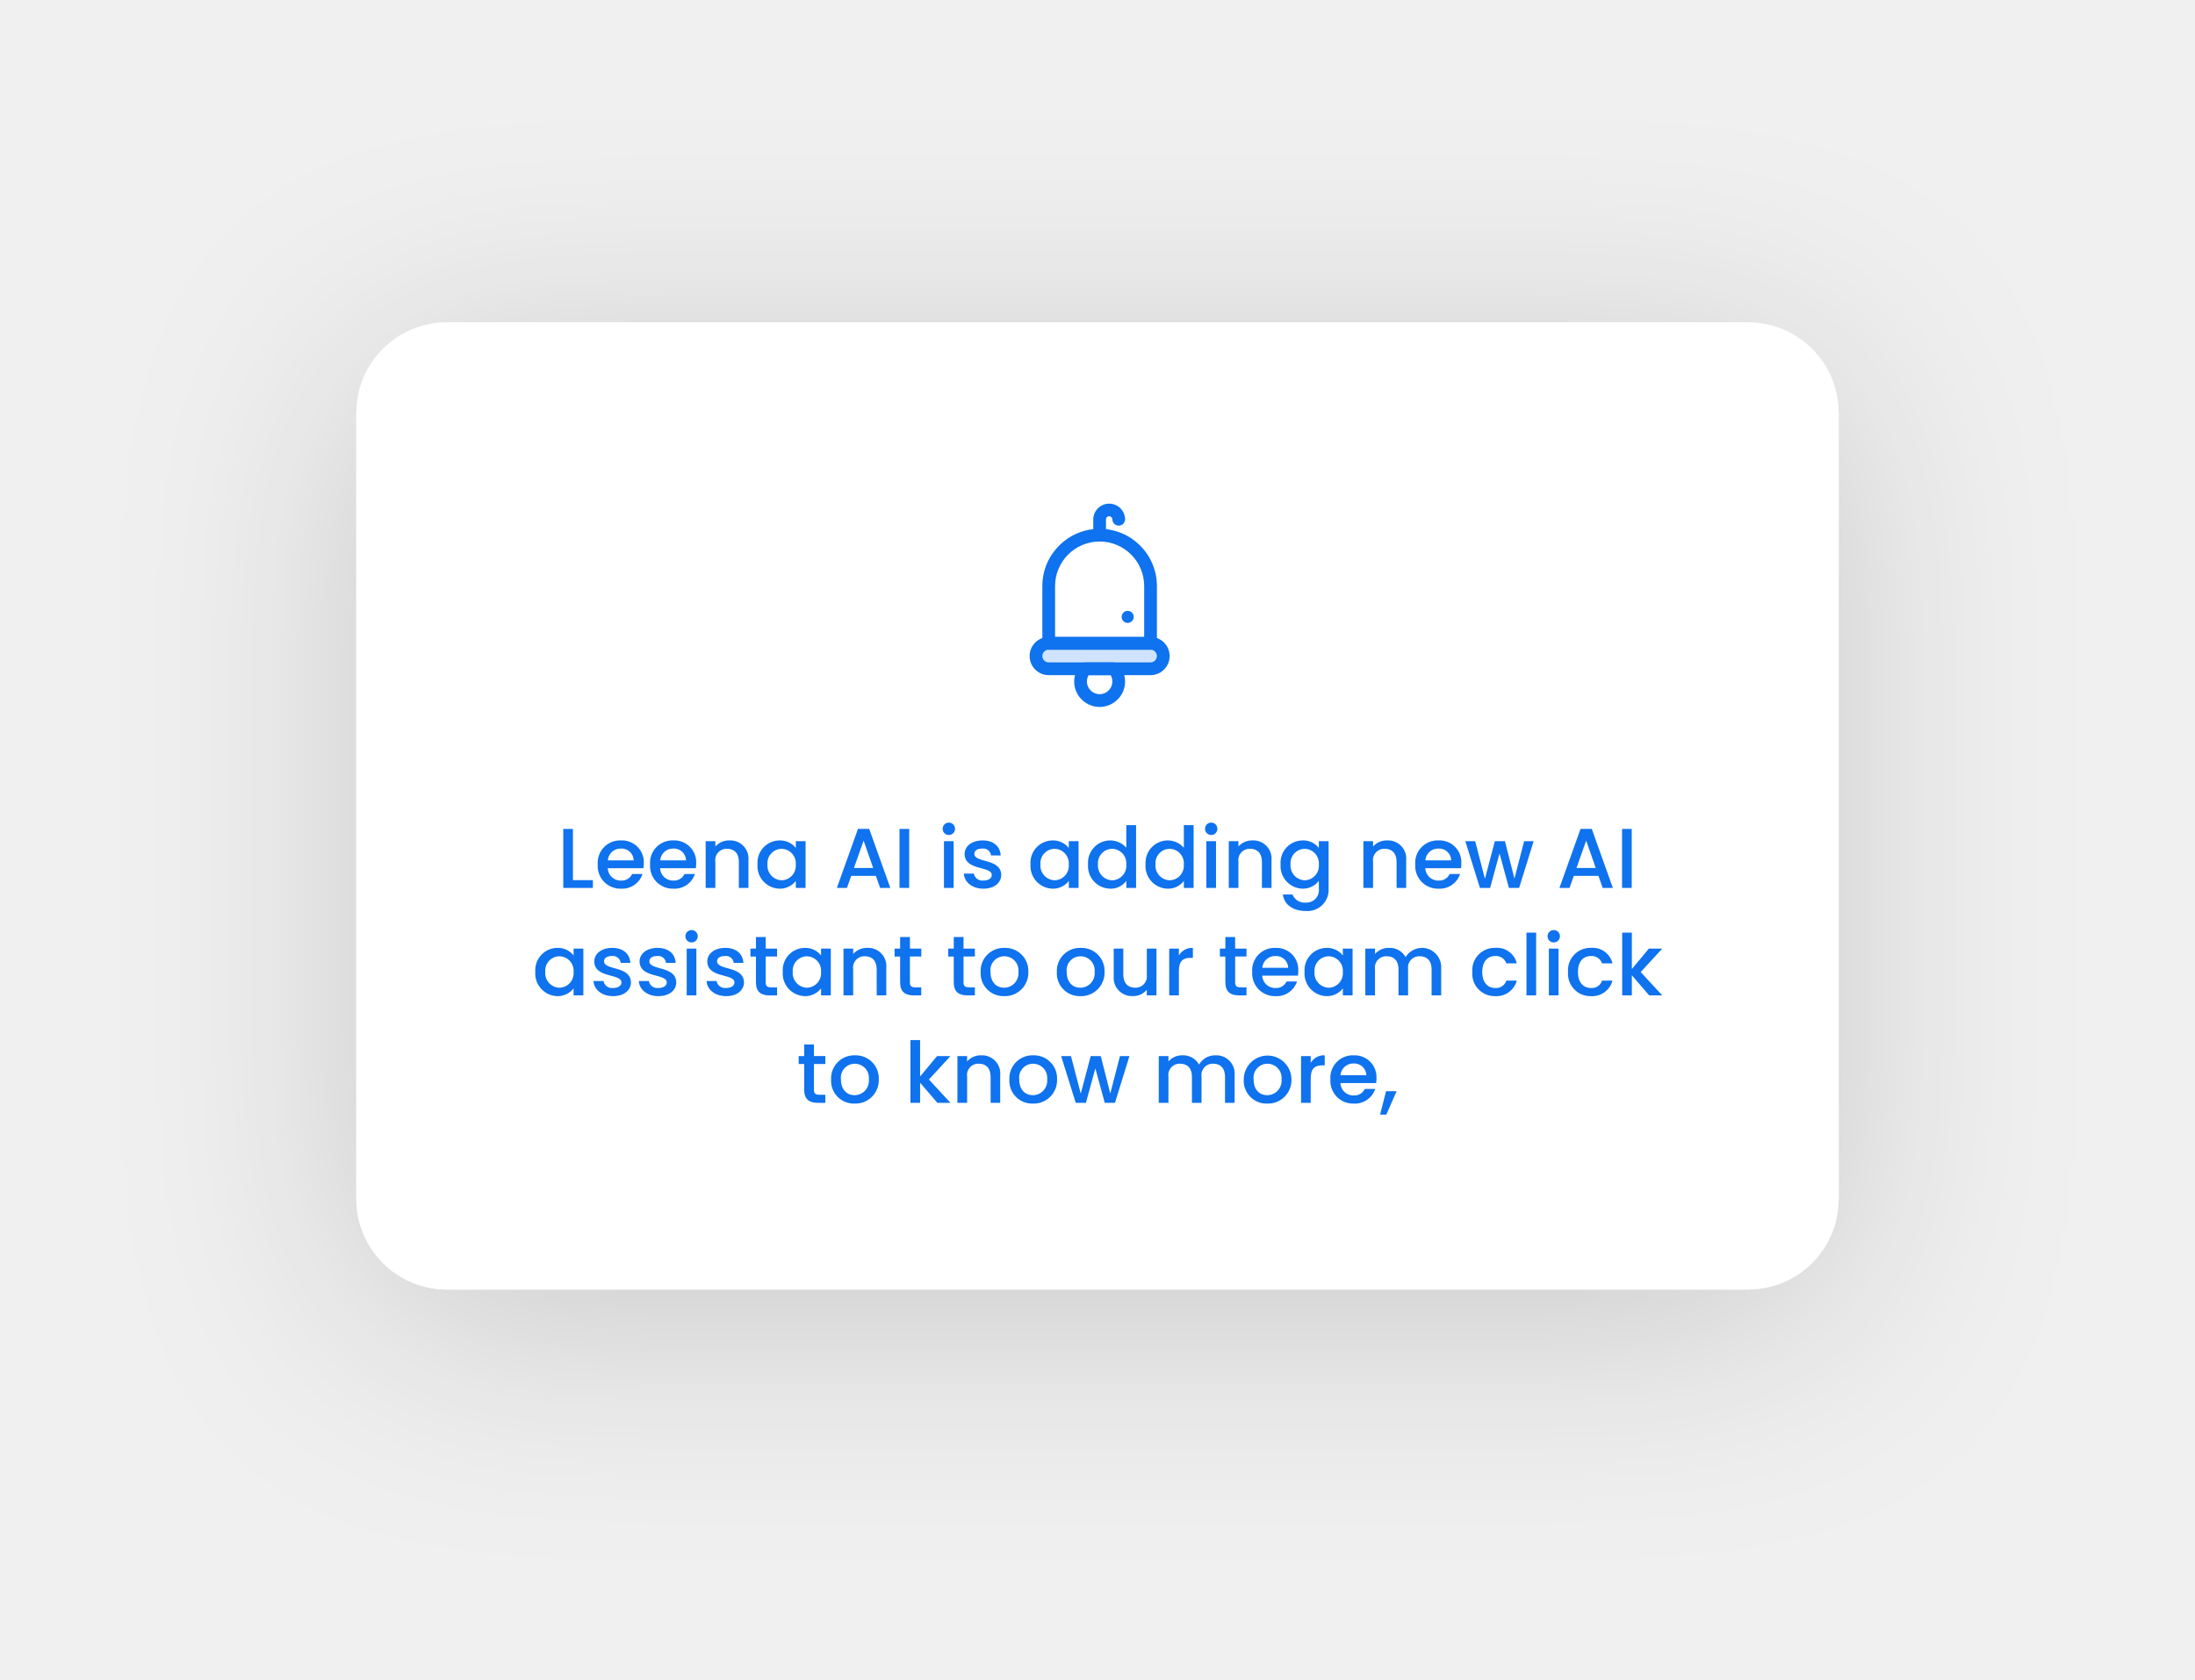
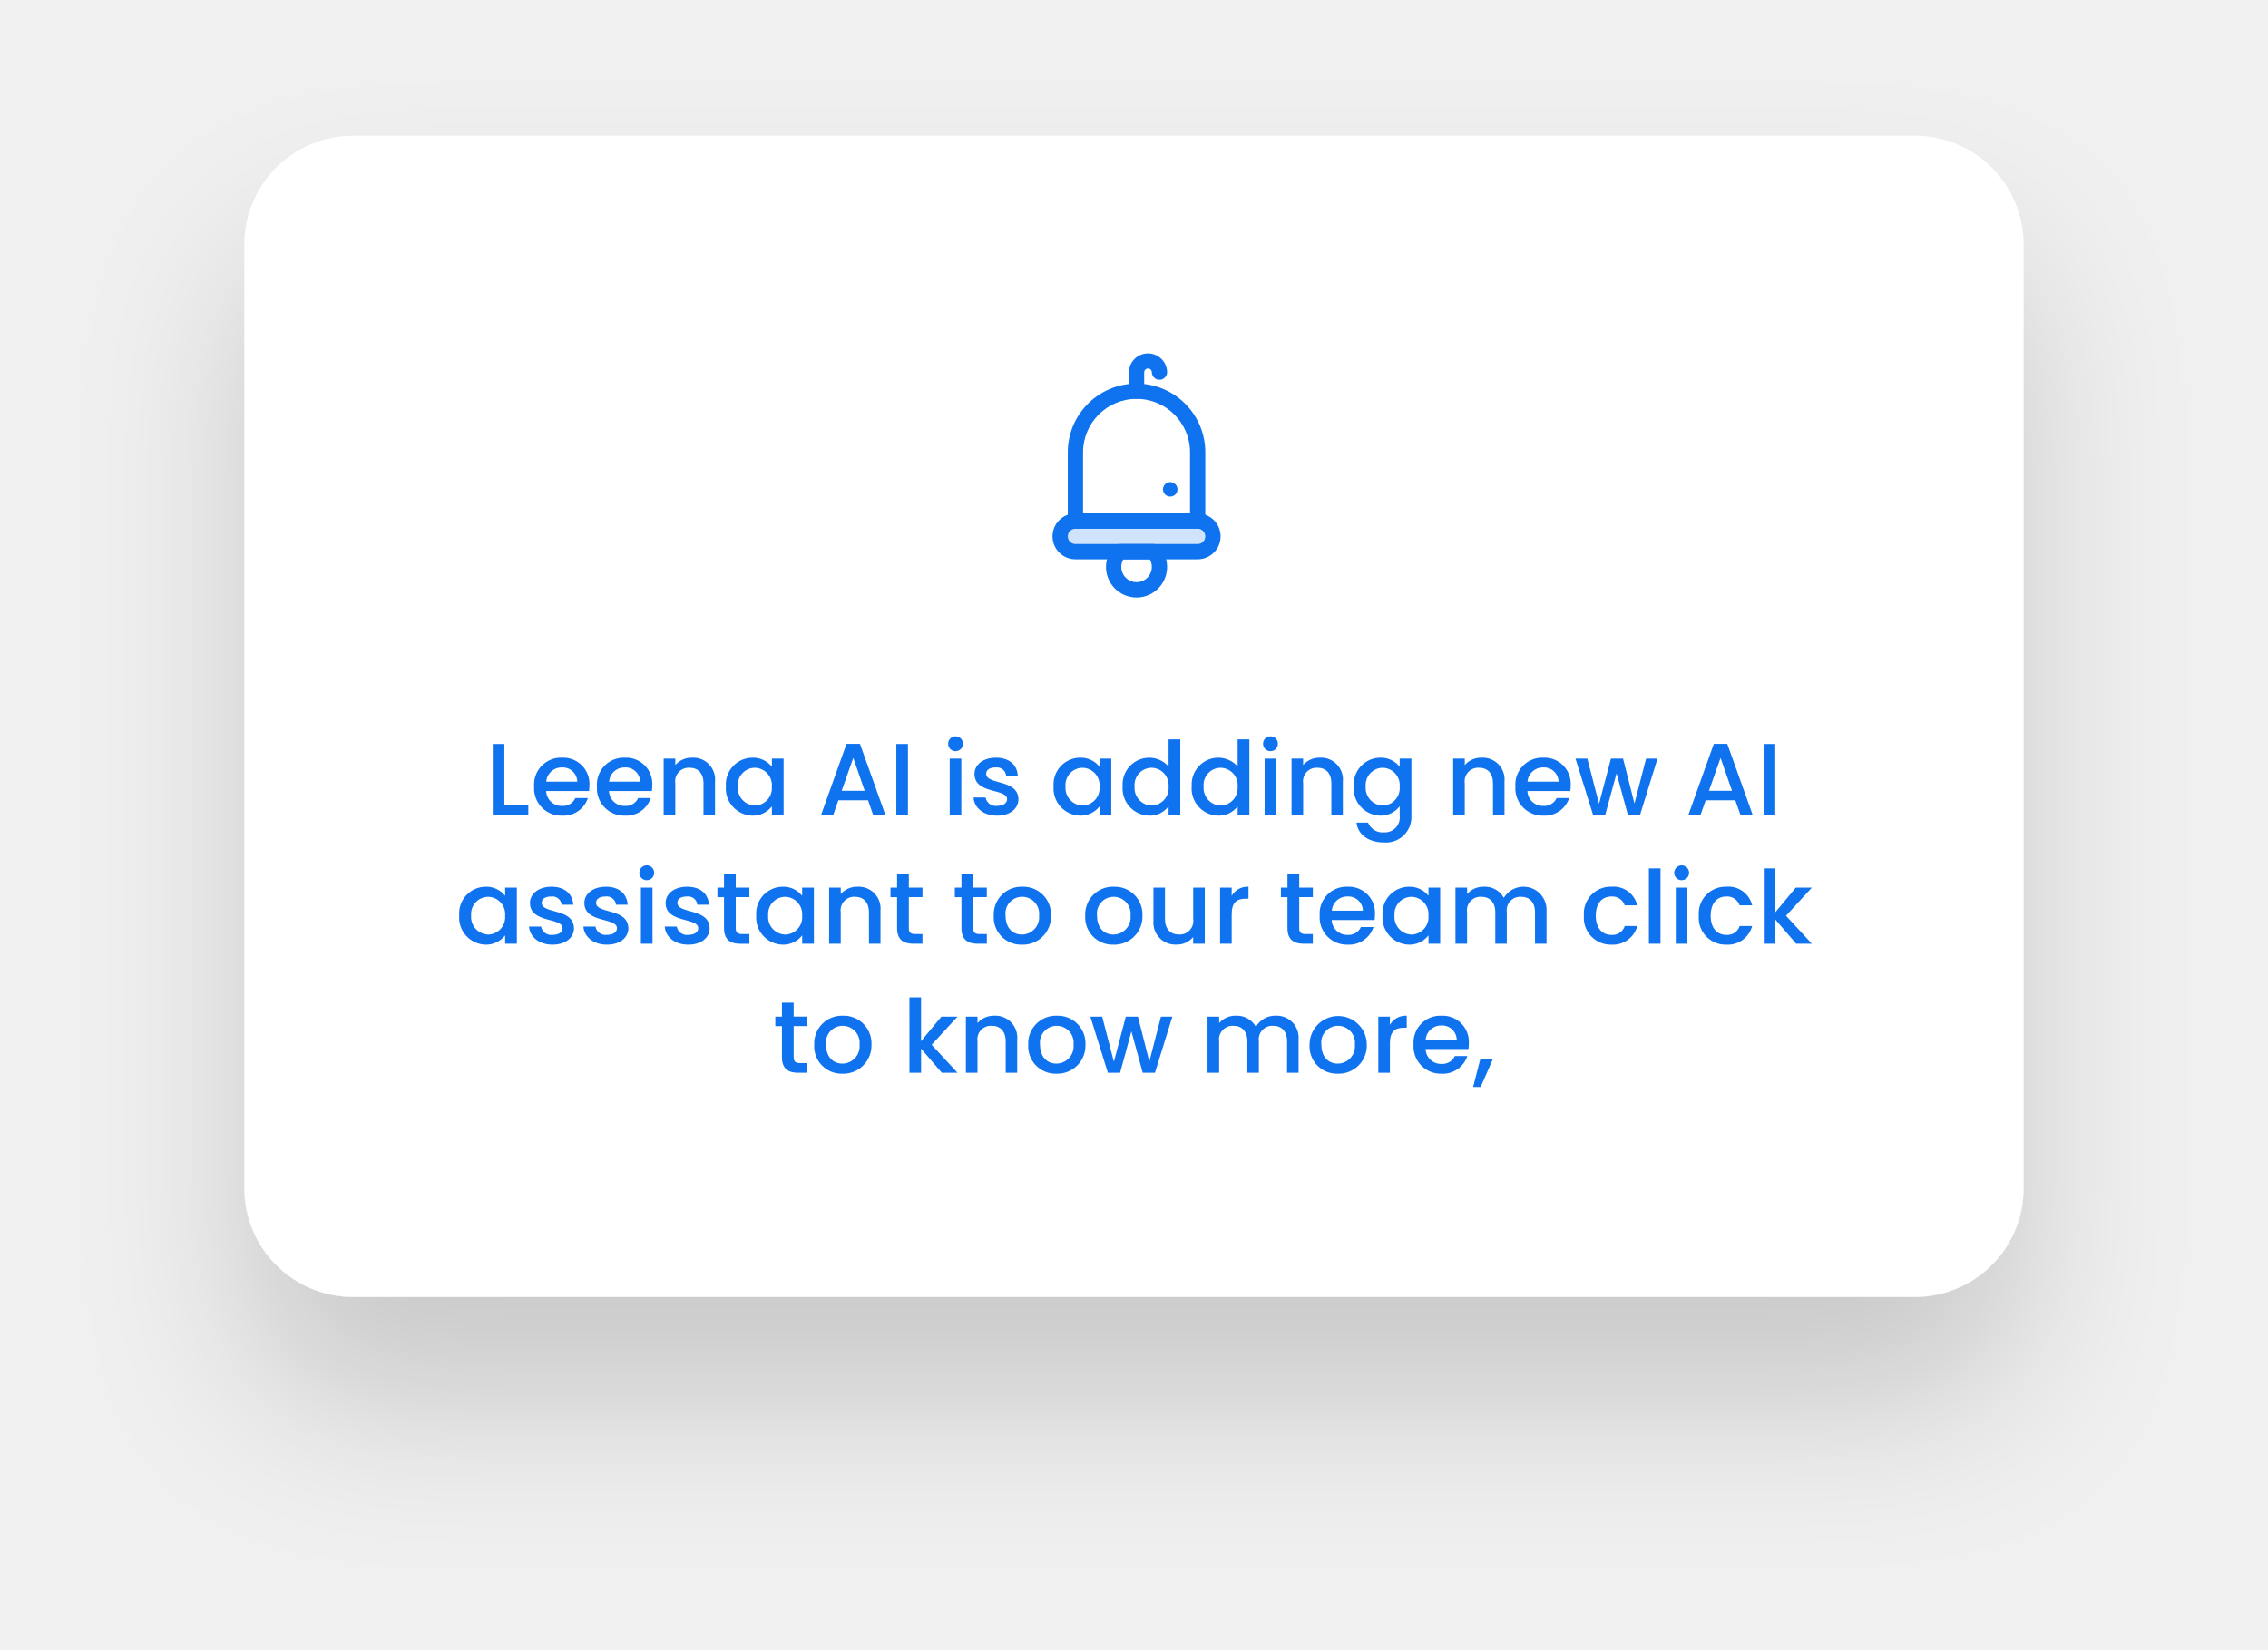
- <svg xmlns="http://www.w3.org/2000/svg" width="388" height="297" viewBox="0 0 388 297">
+ <svg xmlns="http://www.w3.org/2000/svg" width="334" height="243" viewBox="0 0 334 243">
  <defs>
-     <filter id="a" x="0" y="0" width="388" height="297" filterUnits="userSpaceOnUse">
-       <feOffset dy="6" input="SourceAlpha" />
-       <feGaussianBlur stdDeviation="21" result="b" />
+     <filter id="a" x="0" y="0" width="334" height="243" filterUnits="userSpaceOnUse">
+       <feOffset dy="16" input="SourceAlpha" />
+       <feGaussianBlur stdDeviation="12" result="b" />
      <feFlood flood-opacity="0.161" />
      <feComposite operator="in" in2="b" />
      <feComposite in="SourceGraphic" />
    </filter>
  </defs>
-   <g transform="translate(63.357 57.362)">
-     <g transform="matrix(1, 0, 0, 1, -63.36, -57.36)" filter="url(#a)">
-       <rect width="262" height="171" rx="16" transform="translate(63 57)" fill="#fff" />
+   <g transform="translate(36.357 20.362)">
+     <g transform="matrix(1, 0, 0, 1, -36.36, -20.36)" filter="url(#a)">
+       <rect width="262" height="171" rx="16" transform="translate(36 20)" fill="#fff" />
    </g>
    <rect width="22" height="4" transform="translate(119.644 56.638)" fill="#0f72ee" opacity="0.2" />
    <g transform="translate(38.644 31.638)">
      <path d="M131.125,85.375h-18A1.125,1.125,0,0,1,112,84.25V74.125a10.125,10.125,0,0,1,20.25,0V84.25A1.125,1.125,0,0,1,131.125,85.375Zm-16.875-2.25H130v-9a7.875,7.875,0,0,0-15.75,0Z" transform="translate(-29.75 -59.5)" fill="#0f72ee" />
      <path d="M101.375,342.75h-18a3.375,3.375,0,0,1,0-6.75h18a3.375,3.375,0,0,1,0,6.75Zm-18-4.5a1.125,1.125,0,0,0,0,2.25h18a1.125,1.125,0,0,0,0-2.25Z" transform="translate(0 -312.375)" fill="#0f72ee" />
      <path d="M241.125,6.75A1.125,1.125,0,0,1,240,5.625V2.813a2.813,2.813,0,0,1,5.625,0,1.125,1.125,0,0,1-2.25,0,.563.563,0,0,0-1.125,0V5.625A1.125,1.125,0,0,1,241.125,6.75Z" transform="translate(-148.75)" fill="#0f72ee" />
      <path d="M196.5,407.875a4.5,4.5,0,0,1-3.353-7.5,1.125,1.125,0,0,1,.838-.374h5.03a1.125,1.125,0,0,1,.838.374,4.5,4.5,0,0,1-3.353,7.5Zm-1.949-5.625a2.25,2.25,0,1,0,3.9,0Z" transform="translate(-104.125 -371.875)" fill="#0f72ee" />
      <circle cx="1.067" cy="1.067" r="1.067" transform="translate(96.267 19.009)" fill="#0f72ee" />
    </g>
    <path d="M-94.433-10.425V0H-89.2V-1.38h-3.525v-9.045Zm10.14,3.465a2.146,2.146,0,0,1,2.31,2.085h-4.575A2.251,2.251,0,0,1-84.293-6.96Zm3.87,4.5h-1.845A2,2,0,0,1-84.218-1.3a2.274,2.274,0,0,1-2.355-2.19h6.315a5.275,5.275,0,0,0,.06-.84A3.854,3.854,0,0,0-84.218-8.4a3.958,3.958,0,0,0-4.125,4.26A4.01,4.01,0,0,0-84.218.135,3.777,3.777,0,0,0-80.423-2.46Zm5.385-4.5a2.146,2.146,0,0,1,2.31,2.085H-77.3A2.251,2.251,0,0,1-75.037-6.96Zm3.87,4.5h-1.845A2,2,0,0,1-74.963-1.3a2.274,2.274,0,0,1-2.355-2.19H-71a5.275,5.275,0,0,0,.06-.84A3.854,3.854,0,0,0-74.963-8.4a3.958,3.958,0,0,0-4.125,4.26A4.01,4.01,0,0,0-74.963.135,3.777,3.777,0,0,0-71.168-2.46ZM-63.4,0H-61.7V-4.875A3.219,3.219,0,0,0-65.093-8.4a3.18,3.18,0,0,0-2.46,1.08v-.945h-1.71V0h1.71V-4.62a2,2,0,0,1,2.085-2.3c1.245,0,2.07.78,2.07,2.3Zm3.3-4.17A4,4,0,0,0-56.228.135a3.557,3.557,0,0,0,2.9-1.365V0h1.725V-8.265h-1.725v1.2A3.518,3.518,0,0,0-56.2-8.4,3.934,3.934,0,0,0-60.1-4.17Zm6.765.03a2.568,2.568,0,0,1-2.505,2.79,2.6,2.6,0,0,1-2.5-2.82,2.536,2.536,0,0,1,2.5-2.745A2.563,2.563,0,0,1-53.333-4.14ZM-38.423,0h1.8l-3.735-10.44h-1.98L-46.073,0h1.785l.75-2.13h4.365Zm-1.23-3.525h-3.4l1.71-4.845ZM-35,0h1.71V-10.425H-35Zm7.86,0h1.71V-8.265h-1.71Zm.87-9.36a1.079,1.079,0,0,0,1.08-1.095,1.079,1.079,0,0,0-1.08-1.095,1.082,1.082,0,0,0-1.1,1.095A1.082,1.082,0,0,0-26.273-9.36Zm9.255,7.05c-.09-2.985-4.755-2.055-4.755-3.72,0-.555.48-.93,1.4-.93a1.367,1.367,0,0,1,1.545,1.215h1.71c-.09-1.65-1.32-2.655-3.195-2.655-1.95,0-3.18,1.065-3.18,2.385,0,3.03,4.8,2.1,4.8,3.72,0,.57-.525.99-1.515.99a1.508,1.508,0,0,1-1.65-1.23h-1.77c.075,1.5,1.47,2.67,3.45,2.67C-18.233.135-17.018-.915-17.018-2.31Zm5.175-1.86A4,4,0,0,0-7.972.135a3.557,3.557,0,0,0,2.9-1.365V0h1.725V-8.265H-5.077v1.2A3.518,3.518,0,0,0-7.942-8.4,3.934,3.934,0,0,0-11.842-4.17Zm6.765.03A2.568,2.568,0,0,1-7.582-1.35a2.6,2.6,0,0,1-2.505-2.82A2.536,2.536,0,0,1-7.582-6.915,2.563,2.563,0,0,1-5.077-4.14Zm3.4-.03A4,4,0,0,0,2.227.135a3.427,3.427,0,0,0,2.865-1.38V0H6.817V-11.1H5.092v3.99A3.807,3.807,0,0,0,2.242-8.4,3.937,3.937,0,0,0-1.673-4.17Zm6.765.03A2.568,2.568,0,0,1,2.587-1.35,2.6,2.6,0,0,1,.082-4.17,2.536,2.536,0,0,1,2.587-6.915,2.563,2.563,0,0,1,5.092-4.14Zm3.4-.03A4,4,0,0,0,12.4.135a3.427,3.427,0,0,0,2.865-1.38V0h1.725V-11.1H15.262v3.99a3.807,3.807,0,0,0-2.85-1.29A3.937,3.937,0,0,0,8.5-4.17Zm6.765.03a2.568,2.568,0,0,1-2.5,2.79,2.6,2.6,0,0,1-2.505-2.82,2.536,2.536,0,0,1,2.505-2.745A2.563,2.563,0,0,1,15.262-4.14ZM19.237,0h1.71V-8.265h-1.71Zm.87-9.36a1.079,1.079,0,0,0,1.08-1.095,1.079,1.079,0,0,0-1.08-1.095,1.082,1.082,0,0,0-1.1,1.095A1.082,1.082,0,0,0,20.107-9.36ZM29.062,0h1.695V-4.875A3.219,3.219,0,0,0,27.367-8.4a3.18,3.18,0,0,0-2.46,1.08v-.945H23.2V0h1.71V-4.62a2,2,0,0,1,2.085-2.3c1.245,0,2.07.78,2.07,2.3Zm3.3-4.17a4,4,0,0,0,3.9,4.305,3.548,3.548,0,0,0,2.865-1.38V.135a2.2,2.2,0,0,1-2.31,2.46,2.3,2.3,0,0,1-2.355-1.44H32.767c.21,1.83,1.845,2.925,4.05,2.925A3.748,3.748,0,0,0,40.852.135v-8.4H39.127v1.2A3.5,3.5,0,0,0,36.262-8.4,3.934,3.934,0,0,0,32.362-4.17Zm6.765.03a2.568,2.568,0,0,1-2.505,2.79,2.6,2.6,0,0,1-2.5-2.82,2.536,2.536,0,0,1,2.5-2.745A2.563,2.563,0,0,1,39.127-4.14ZM52.867,0h1.695V-4.875A3.219,3.219,0,0,0,51.172-8.4a3.18,3.18,0,0,0-2.46,1.08v-.945H47V0h1.71V-4.62a2,2,0,0,1,2.085-2.3c1.245,0,2.07.78,2.07,2.3Zm7.35-6.96a2.146,2.146,0,0,1,2.31,2.085H57.952A2.251,2.251,0,0,1,60.217-6.96Zm3.87,4.5H62.242A2,2,0,0,1,60.292-1.3a2.274,2.274,0,0,1-2.355-2.19h6.315a5.275,5.275,0,0,0,.06-.84A3.854,3.854,0,0,0,60.292-8.4a3.958,3.958,0,0,0-4.125,4.26A4.01,4.01,0,0,0,60.292.135,3.777,3.777,0,0,0,64.087-2.46ZM67.6,0h1.8l1.665-6.105L72.728,0h1.8l2.565-8.265h-1.68L73.7-1.65l-1.68-6.615H70.238L68.482-1.62,66.757-8.265h-1.74ZM89.3,0h1.8L87.367-10.44h-1.98L81.652,0h1.785l.75-2.13h4.365Zm-1.23-3.525h-3.4l1.71-4.845ZM92.722,0h1.71V-10.425h-1.71Zm-192.1,14.83a4,4,0,0,0,3.87,4.305A3.557,3.557,0,0,0-92.61,17.77V19h1.725V10.735H-92.61v1.2A3.518,3.518,0,0,0-95.475,10.6,3.934,3.934,0,0,0-99.375,14.83Zm6.765.03a2.568,2.568,0,0,1-2.5,2.79,2.6,2.6,0,0,1-2.505-2.82,2.536,2.536,0,0,1,2.505-2.745A2.563,2.563,0,0,1-92.61,14.86Zm10.14,1.83c-.09-2.985-4.755-2.055-4.755-3.72,0-.555.48-.93,1.395-.93a1.367,1.367,0,0,1,1.545,1.215h1.71c-.09-1.65-1.32-2.655-3.195-2.655-1.95,0-3.18,1.065-3.18,2.385,0,3.03,4.8,2.1,4.8,3.72,0,.57-.525.99-1.515.99a1.508,1.508,0,0,1-1.65-1.23h-1.77c.075,1.5,1.47,2.67,3.45,2.67C-83.685,19.135-82.47,18.085-82.47,16.69Zm8.01,0c-.09-2.985-4.755-2.055-4.755-3.72,0-.555.48-.93,1.395-.93a1.367,1.367,0,0,1,1.545,1.215h1.71c-.09-1.65-1.32-2.655-3.195-2.655-1.95,0-3.18,1.065-3.18,2.385,0,3.03,4.8,2.1,4.8,3.72,0,.57-.525.99-1.515.99a1.508,1.508,0,0,1-1.65-1.23h-1.77c.075,1.5,1.47,2.67,3.45,2.67C-75.675,19.135-74.46,18.085-74.46,16.69ZM-72.615,19h1.71V10.735h-1.71Zm.87-9.36a1.079,1.079,0,0,0,1.08-1.095,1.079,1.079,0,0,0-1.08-1.095,1.082,1.082,0,0,0-1.1,1.095A1.082,1.082,0,0,0-71.745,9.64Zm9.255,7.05c-.09-2.985-4.755-2.055-4.755-3.72,0-.555.48-.93,1.395-.93a1.367,1.367,0,0,1,1.545,1.215h1.71c-.09-1.65-1.32-2.655-3.2-2.655-1.95,0-3.18,1.065-3.18,2.385,0,3.03,4.8,2.1,4.8,3.72,0,.57-.525.99-1.515.99a1.508,1.508,0,0,1-1.65-1.23H-69.1c.075,1.5,1.47,2.67,3.45,2.67C-63.7,19.135-62.49,18.085-62.49,16.69Zm2.115.015c0,1.68.915,2.3,2.385,2.3h1.35V17.575h-1.05c-.72,0-.96-.255-.96-.87V12.13h2.01v-1.4h-2.01V8.68h-1.725v2.055h-.975v1.4h.975Zm4.74-1.875a4,4,0,0,0,3.87,4.305,3.557,3.557,0,0,0,2.9-1.365V19h1.725V10.735H-48.87v1.2A3.518,3.518,0,0,0-51.735,10.6,3.934,3.934,0,0,0-55.635,14.83Zm6.765.03a2.568,2.568,0,0,1-2.505,2.79,2.6,2.6,0,0,1-2.5-2.82,2.536,2.536,0,0,1,2.5-2.745A2.563,2.563,0,0,1-48.87,14.86ZM-39.03,19h1.695V14.125a3.219,3.219,0,0,0-3.39-3.525,3.18,3.18,0,0,0-2.46,1.08v-.945H-44.9V19h1.71V14.38a2,2,0,0,1,2.085-2.3c1.245,0,2.07.78,2.07,2.3Zm4.14-2.3c0,1.68.915,2.3,2.385,2.3h1.35V17.575H-32.2c-.72,0-.96-.255-.96-.87V12.13h2.01v-1.4h-2.01V8.68H-34.89v2.055h-.975v1.4h.975Zm9.48,0c0,1.68.915,2.3,2.385,2.3h1.35V17.575h-1.05c-.72,0-.96-.255-.96-.87V12.13h2.01v-1.4h-2.01V8.68H-25.41v2.055h-.975v1.4h.975Zm13.185-1.845A4.076,4.076,0,0,0-16.44,10.6a4.076,4.076,0,0,0-4.215,4.26,4.03,4.03,0,0,0,4.14,4.275A4.14,4.14,0,0,0-12.225,14.86Zm-6.69,0a2.462,2.462,0,0,1,2.445-2.775,2.5,2.5,0,0,1,2.49,2.775,2.546,2.546,0,0,1-2.535,2.79C-17.8,17.65-18.915,16.735-18.915,14.86Zm20.16,0A4.076,4.076,0,0,0-2.97,10.6a4.076,4.076,0,0,0-4.215,4.26,4.03,4.03,0,0,0,4.14,4.275A4.14,4.14,0,0,0,1.245,14.86Zm-6.69,0A2.462,2.462,0,0,1-3,12.085,2.5,2.5,0,0,1-.51,14.86a2.546,2.546,0,0,1-2.535,2.79C-4.335,17.65-5.445,16.735-5.445,14.86Zm15.87-4.125H8.715V15.34a2,2,0,0,1-2.085,2.3c-1.245,0-2.07-.78-2.07-2.3V10.735H2.865V15.6a3.23,3.23,0,0,0,3.4,3.525,3.076,3.076,0,0,0,2.445-1.11V19h1.71Zm3.96,3.915c0-1.755.78-2.28,2.04-2.28h.435V10.6a2.692,2.692,0,0,0-2.475,1.335v-1.2h-1.71V19h1.71ZM22.6,16.7c0,1.68.915,2.3,2.385,2.3h1.35V17.575H25.29c-.72,0-.96-.255-.96-.87V12.13h2.01v-1.4H24.33V8.68H22.6v2.055H21.63v1.4H22.6ZM31.4,12.04a2.146,2.146,0,0,1,2.31,2.085H29.13A2.251,2.251,0,0,1,31.4,12.04Zm3.87,4.5H33.42a2,2,0,0,1-1.95,1.155,2.274,2.274,0,0,1-2.355-2.19H35.43a5.275,5.275,0,0,0,.06-.84A3.854,3.854,0,0,0,31.47,10.6a3.958,3.958,0,0,0-4.125,4.26,4.01,4.01,0,0,0,4.125,4.275A3.777,3.777,0,0,0,35.265,16.54ZM36.6,14.83a4,4,0,0,0,3.87,4.305,3.557,3.557,0,0,0,2.9-1.365V19H45.09V10.735H43.365v1.2A3.518,3.518,0,0,0,40.5,10.6,3.934,3.934,0,0,0,36.6,14.83Zm6.765.03a2.568,2.568,0,0,1-2.505,2.79,2.6,2.6,0,0,1-2.5-2.82,2.536,2.536,0,0,1,2.5-2.745A2.563,2.563,0,0,1,43.365,14.86ZM59.055,19H60.75V14.125a3.388,3.388,0,0,0-6.285-1.89A3.188,3.188,0,0,0,51.5,10.6a3.148,3.148,0,0,0-2.445,1.08v-.945H47.34V19h1.71V14.38a2,2,0,0,1,2.085-2.3c1.245,0,2.07.78,2.07,2.3V19H54.9V14.38a2,2,0,0,1,2.085-2.3c1.245,0,2.07.78,2.07,2.3Zm7.2-4.14a3.953,3.953,0,0,0,4.05,4.275,3.712,3.712,0,0,0,3.81-2.745H72.27a1.888,1.888,0,0,1-1.965,1.305c-1.38,0-2.3-1.02-2.3-2.835s.915-2.82,2.3-2.82a1.932,1.932,0,0,1,1.965,1.3h1.845a3.6,3.6,0,0,0-3.81-2.745A3.948,3.948,0,0,0,66.255,14.86ZM75.825,19h1.71V7.9h-1.71Zm3.96,0h1.71V10.735h-1.71Zm.87-9.36a1.095,1.095,0,1,0-1.1-1.095A1.079,1.079,0,0,0,80.655,9.64Zm2.52,5.22a3.953,3.953,0,0,0,4.05,4.275,3.712,3.712,0,0,0,3.81-2.745H89.19a1.888,1.888,0,0,1-1.965,1.305c-1.38,0-2.3-1.02-2.3-2.835s.915-2.82,2.3-2.82a1.932,1.932,0,0,1,1.965,1.3h1.845a3.6,3.6,0,0,0-3.81-2.745A3.948,3.948,0,0,0,83.175,14.86ZM92.745,19h1.71V15.445L97.515,19h2.31l-3.81-4.125,3.81-4.14h-2.37l-3,3.615V7.9h-1.71ZM-51.847,35.705c0,1.68.915,2.295,2.385,2.295h1.35V36.575h-1.05c-.72,0-.96-.255-.96-.87V31.13h2.01v-1.4h-2.01V27.68h-1.725v2.055h-.975v1.4h.975Zm13.185-1.845a4.076,4.076,0,0,0-4.215-4.26,4.076,4.076,0,0,0-4.215,4.26,4.03,4.03,0,0,0,4.14,4.275A4.14,4.14,0,0,0-38.662,33.86Zm-6.69,0a2.462,2.462,0,0,1,2.445-2.775,2.5,2.5,0,0,1,2.49,2.775,2.546,2.546,0,0,1-2.535,2.79C-44.243,36.65-45.352,35.735-45.352,33.86ZM-33.068,38h1.71V34.445L-28.3,38h2.31l-3.81-4.125,3.81-4.14h-2.37l-3,3.615V26.9h-1.71Zm14.175,0H-17.2V33.125a3.219,3.219,0,0,0-3.39-3.525,3.18,3.18,0,0,0-2.46,1.08v-.945h-1.71V38h1.71V33.38a2,2,0,0,1,2.085-2.3c1.245,0,2.07.78,2.07,2.3Zm11.745-4.14a4.076,4.076,0,0,0-4.215-4.26,4.076,4.076,0,0,0-4.215,4.26,4.03,4.03,0,0,0,4.14,4.275A4.14,4.14,0,0,0-7.147,33.86Zm-6.69,0a2.462,2.462,0,0,1,2.445-2.775A2.5,2.5,0,0,1-8.9,33.86a2.546,2.546,0,0,1-2.535,2.79C-12.727,36.65-13.837,35.735-13.837,33.86ZM-3.847,38h1.8l1.665-6.1L1.283,38h1.8l2.565-8.265H3.968L2.258,36.35.578,29.735H-1.207L-2.962,36.38l-1.725-6.645h-1.74Zm26.385,0h1.695V33.125a3.23,3.23,0,0,0-3.4-3.525,3.236,3.236,0,0,0-2.88,1.635,3.188,3.188,0,0,0-2.97-1.635,3.148,3.148,0,0,0-2.445,1.08v-.945h-1.71V38h1.71V33.38a2,2,0,0,1,2.085-2.3c1.245,0,2.07.78,2.07,2.3V38h1.695V33.38a2,2,0,0,1,2.085-2.3c1.245,0,2.07.78,2.07,2.3Zm11.745-4.14a4.215,4.215,0,1,0-8.43,0,4.03,4.03,0,0,0,4.14,4.275A4.14,4.14,0,0,0,34.283,33.86Zm-6.69,0a2.462,2.462,0,0,1,2.445-2.775,2.5,2.5,0,0,1,2.49,2.775,2.546,2.546,0,0,1-2.535,2.79C28.7,36.65,27.593,35.735,27.593,33.86Zm10.095-.21c0-1.755.78-2.28,2.04-2.28h.435V29.6a2.692,2.692,0,0,0-2.475,1.335v-1.2h-1.71V38h1.71Zm7.53-2.61a2.146,2.146,0,0,1,2.31,2.085H42.953A2.251,2.251,0,0,1,45.218,31.04Zm3.87,4.5H47.243a2,2,0,0,1-1.95,1.155,2.274,2.274,0,0,1-2.355-2.19h6.315a5.275,5.275,0,0,0,.06-.84,3.854,3.854,0,0,0-4.02-4.065,3.958,3.958,0,0,0-4.125,4.26,4.01,4.01,0,0,0,4.125,4.275A3.777,3.777,0,0,0,49.088,35.54Zm.855,4.545h1.11l1.815-4.14h-1.86Z" transform="translate(130.644 99.638)" fill="#0f72ee" />
  </g>
</svg>
